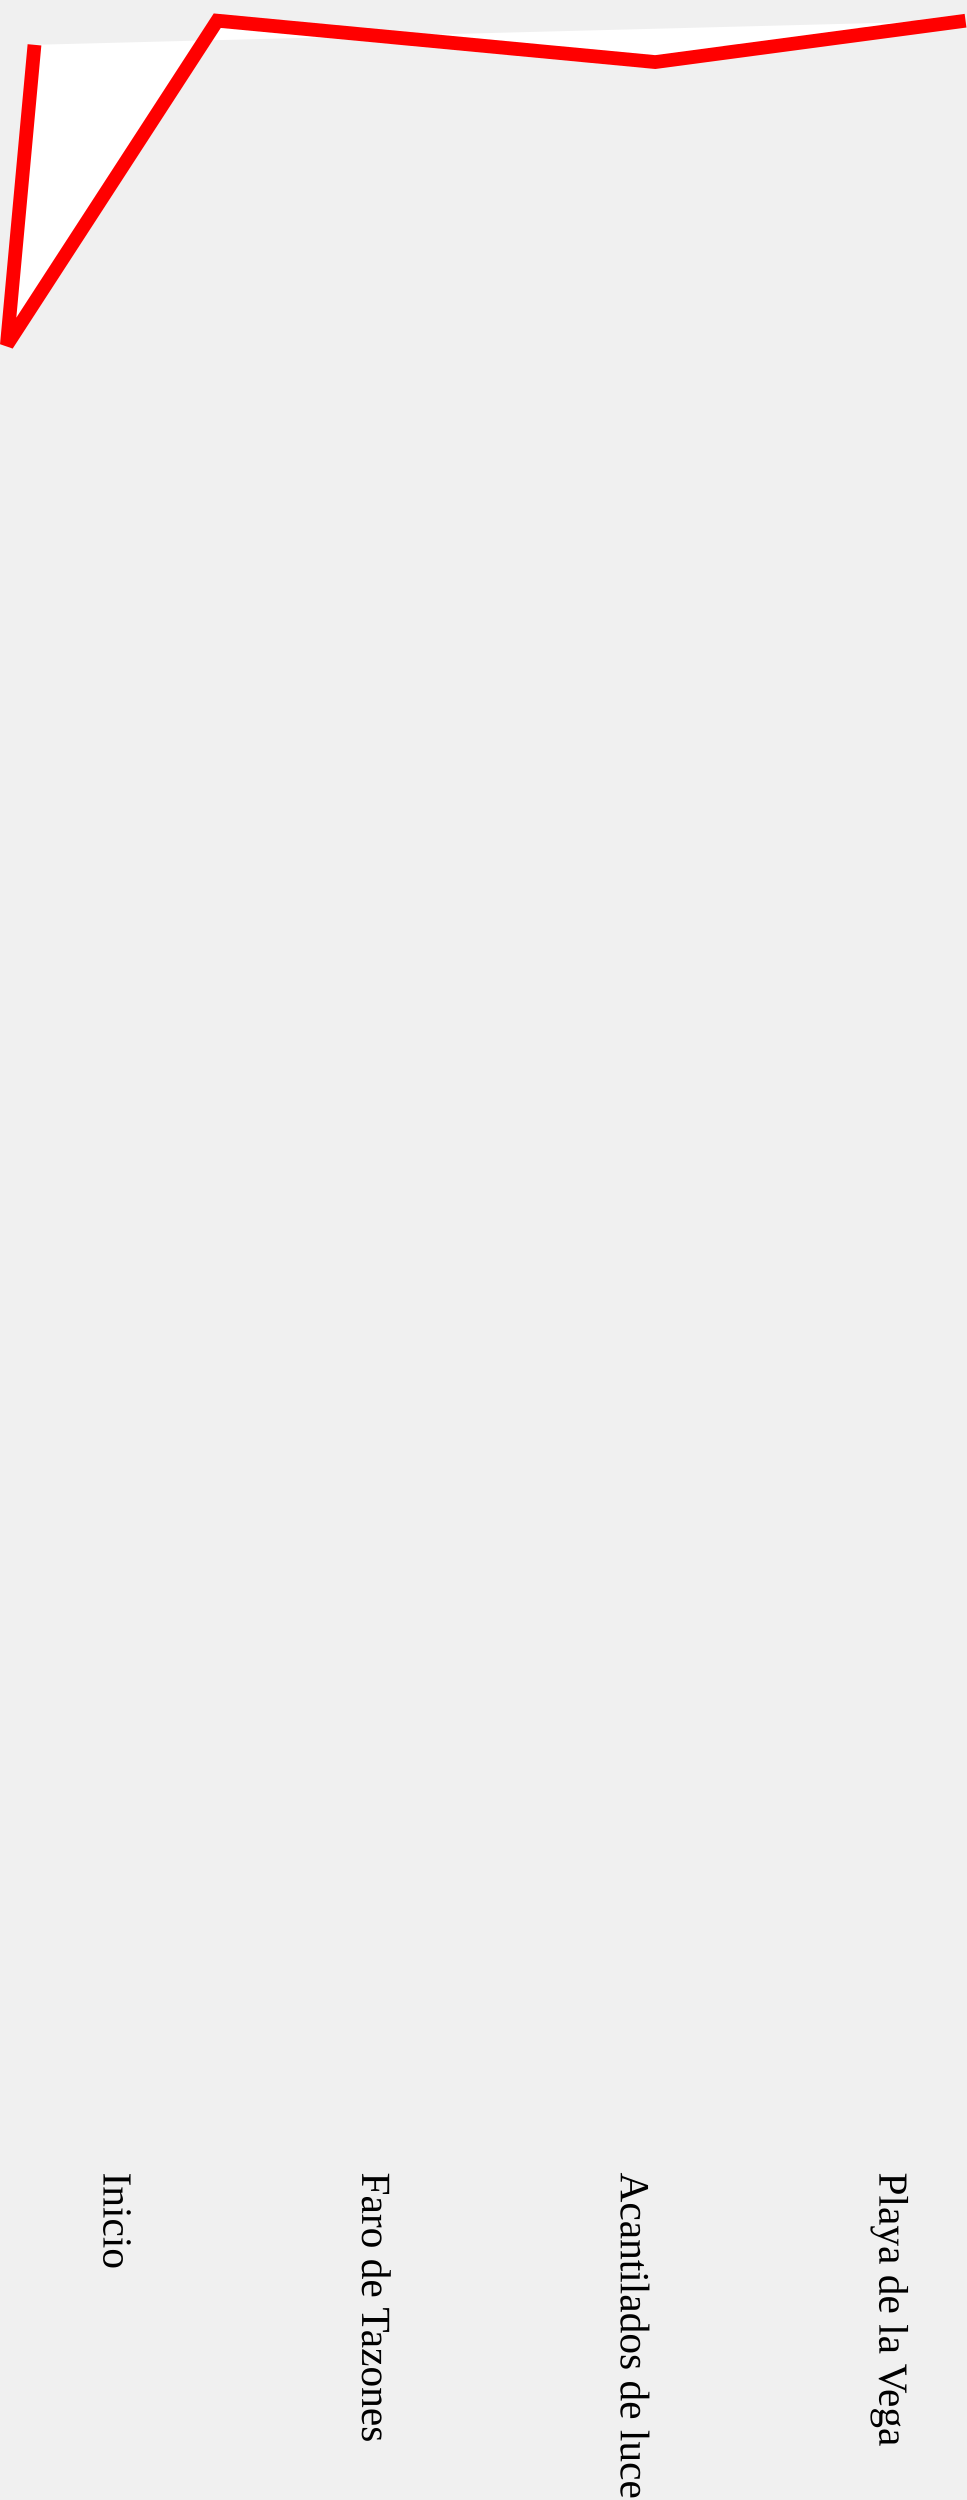
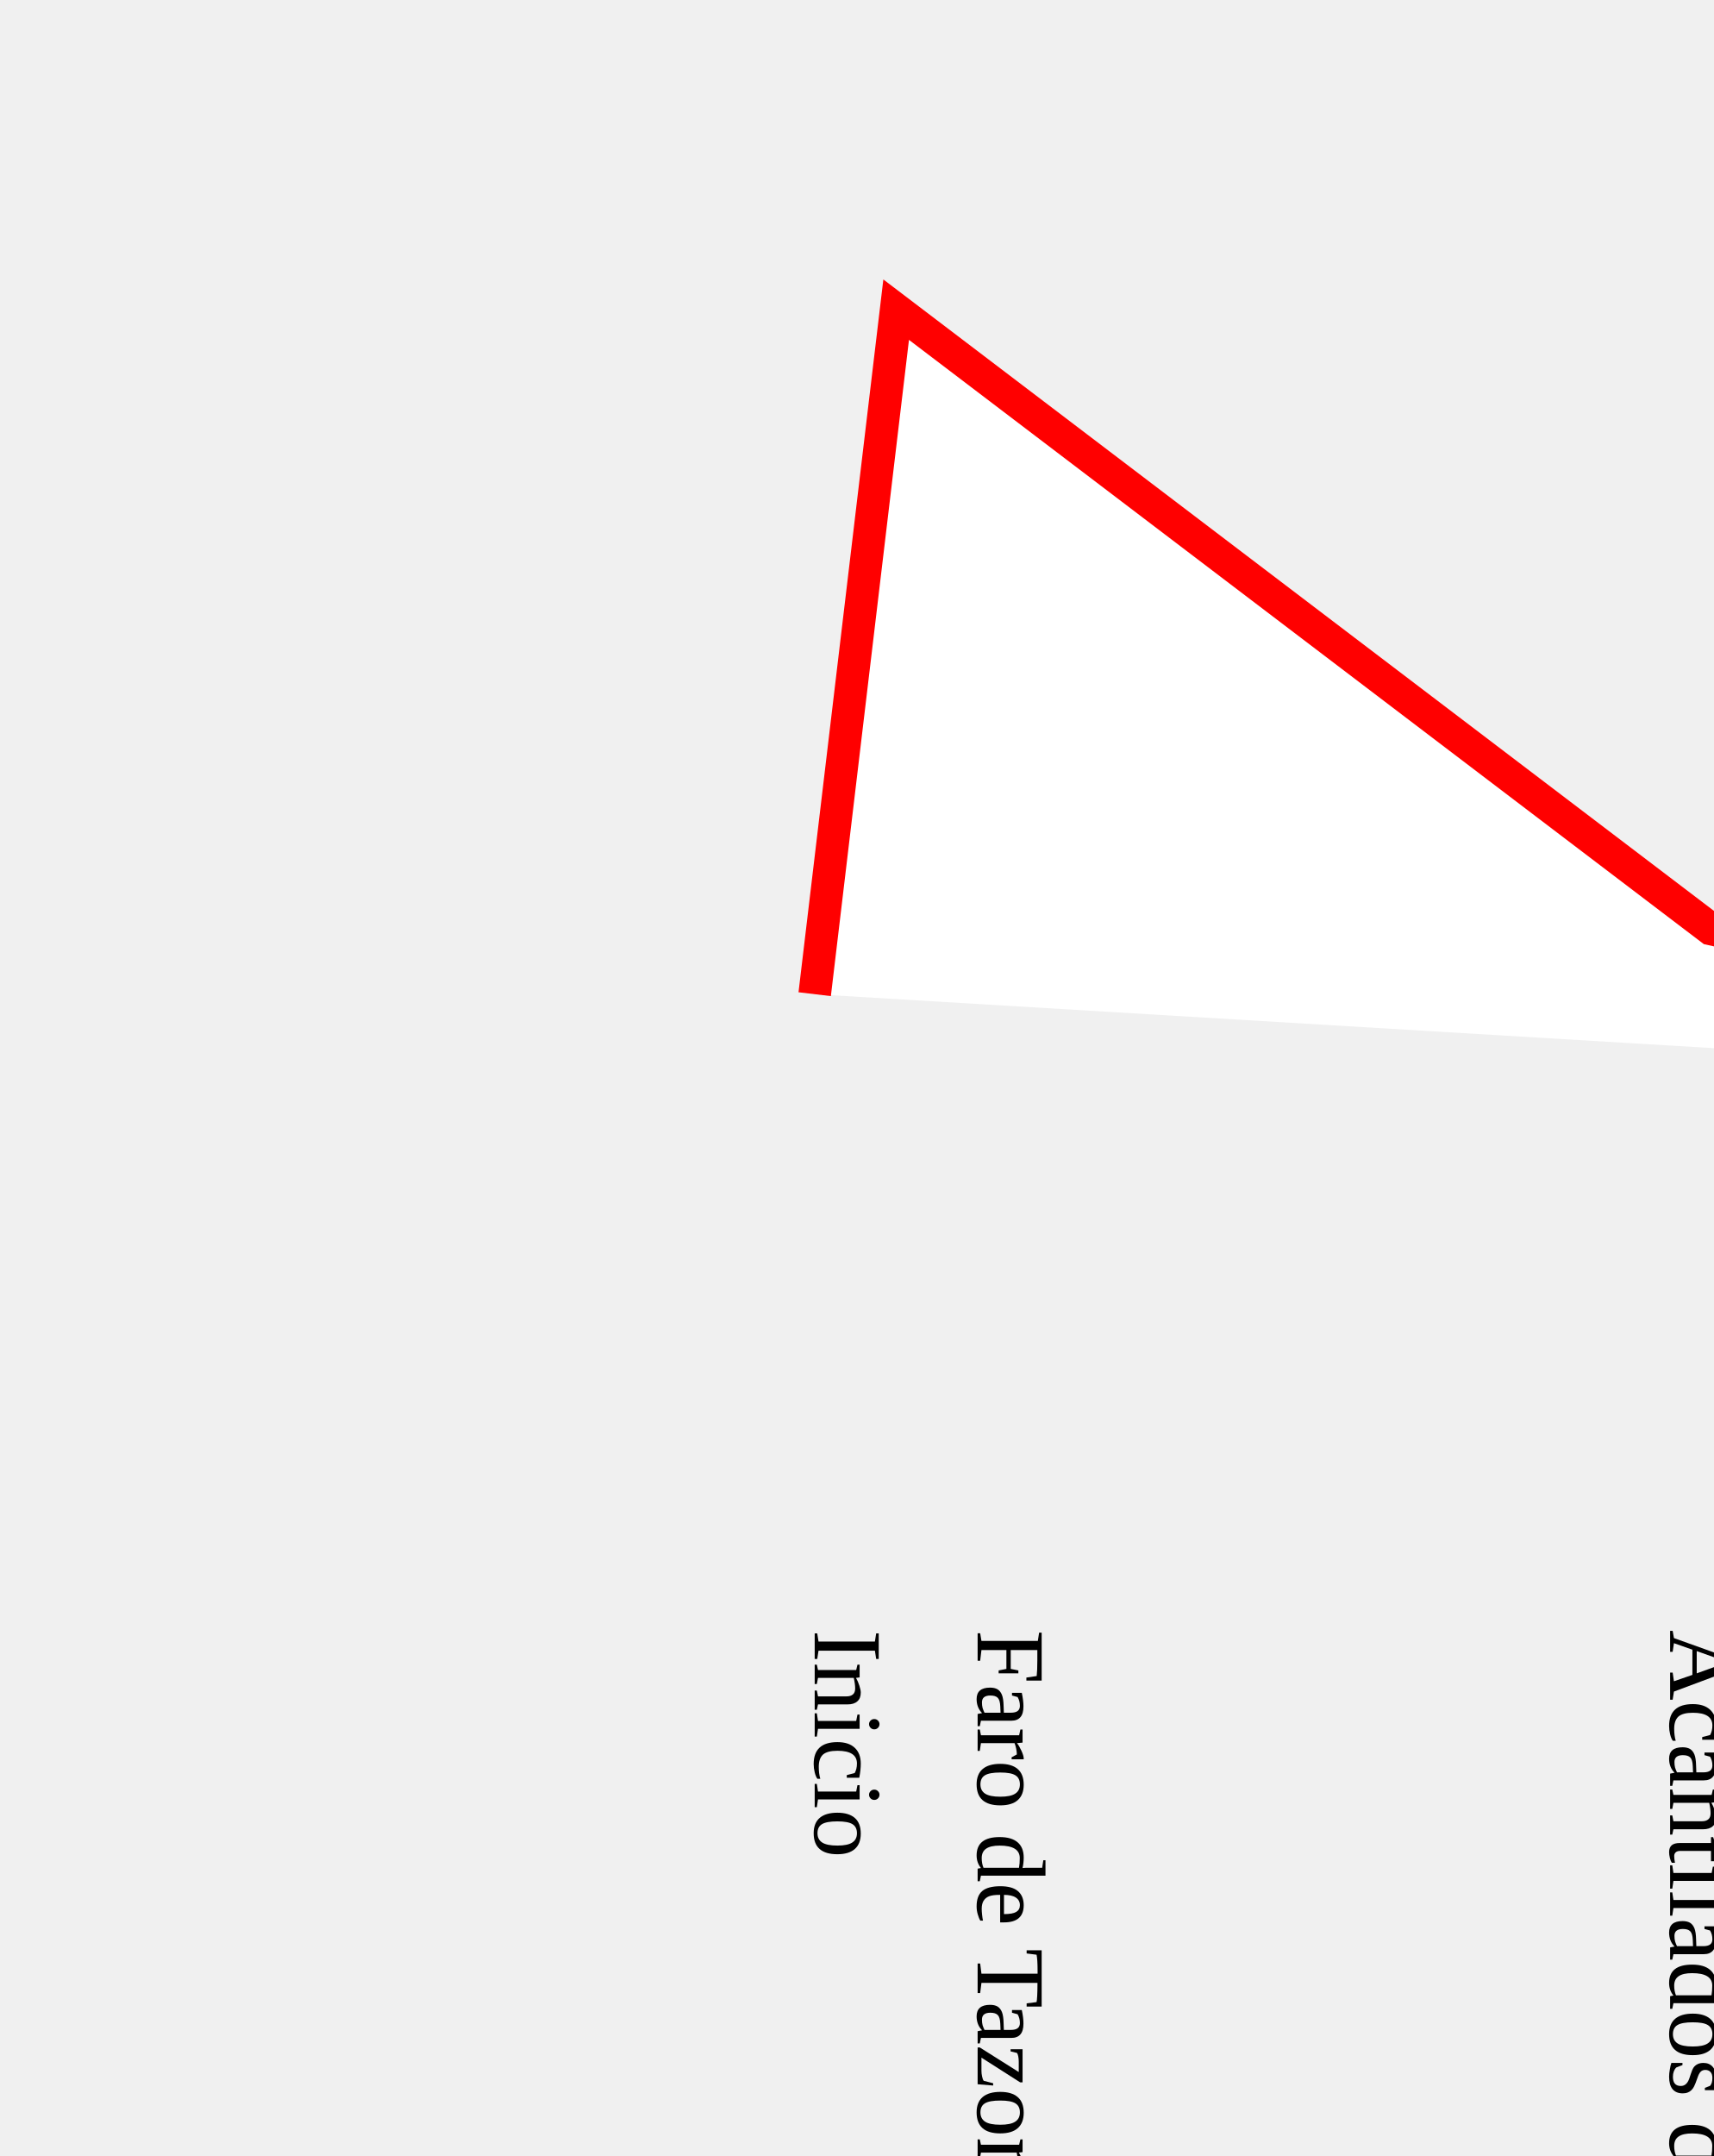
<svg xmlns="http://www.w3.org/2000/svg" height="auto" width="auto" style="overflow:visible" version="1.1">
-   <polyline style="fill:white;stroke:red;stroke-width:4" points="10,13,2 100,63,6 190,18 280,6 " />
-   <text x="630" y="-75" transform="rotate(90,90,90)">Playa de la Vega</text>
-   <text x="630" y="0" transform="rotate(90,90,90)">Acantilados de luces</text>
-   <text x="630" y="75" transform="rotate(90,90,90)">Faro de Tazones</text>
-   <text x="630" y="150" transform="rotate(90,90,90)">Inicio</text>
+   <polyline style="fill:white;stroke:red;stroke-width:4" points="100,122 110,38 210,114 300,134 " />
+   <text x="200" y="-120" transform="rotate(90,90,90)">Playa de la Vega</text>
+   <text x="200" y="-25" transform="rotate(90,90,90)">Acantilados de luces</text>
+   <text x="200" y="60" transform="rotate(90,90,90)">Faro de Tazones</text>
+   <text x="200" y="80" transform="rotate(90,90,90)">Inicio</text>
</svg>
